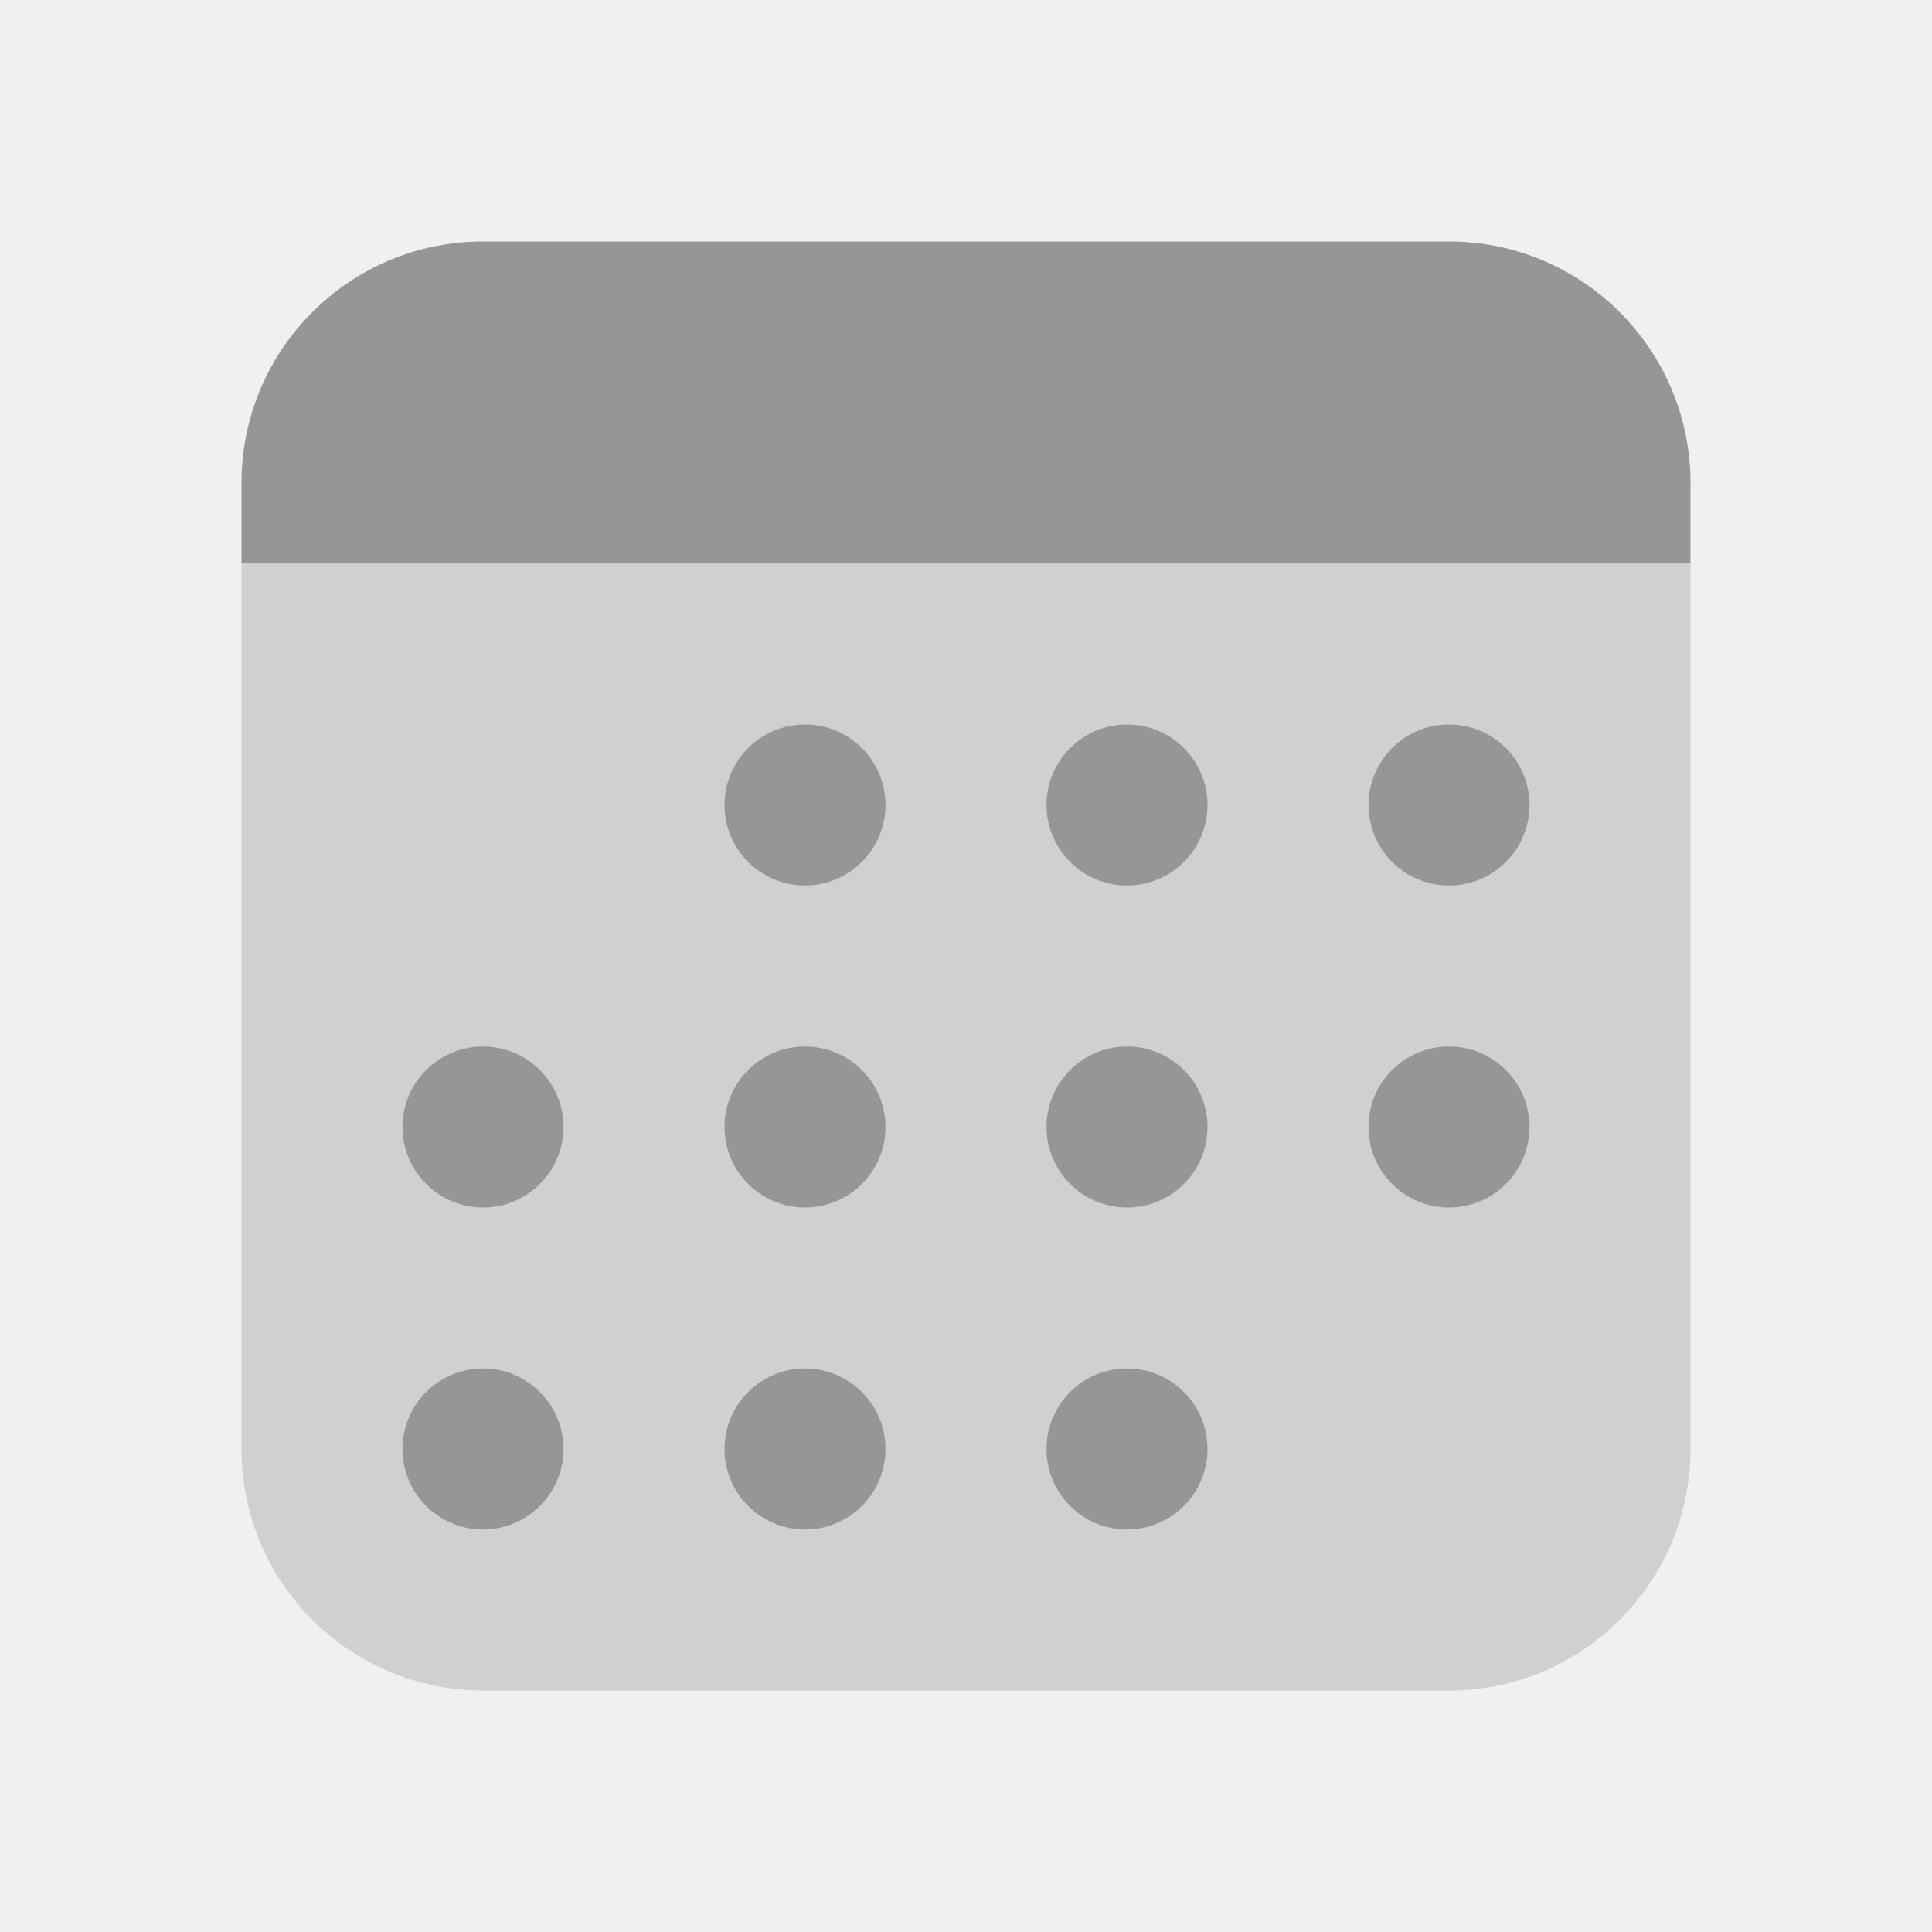
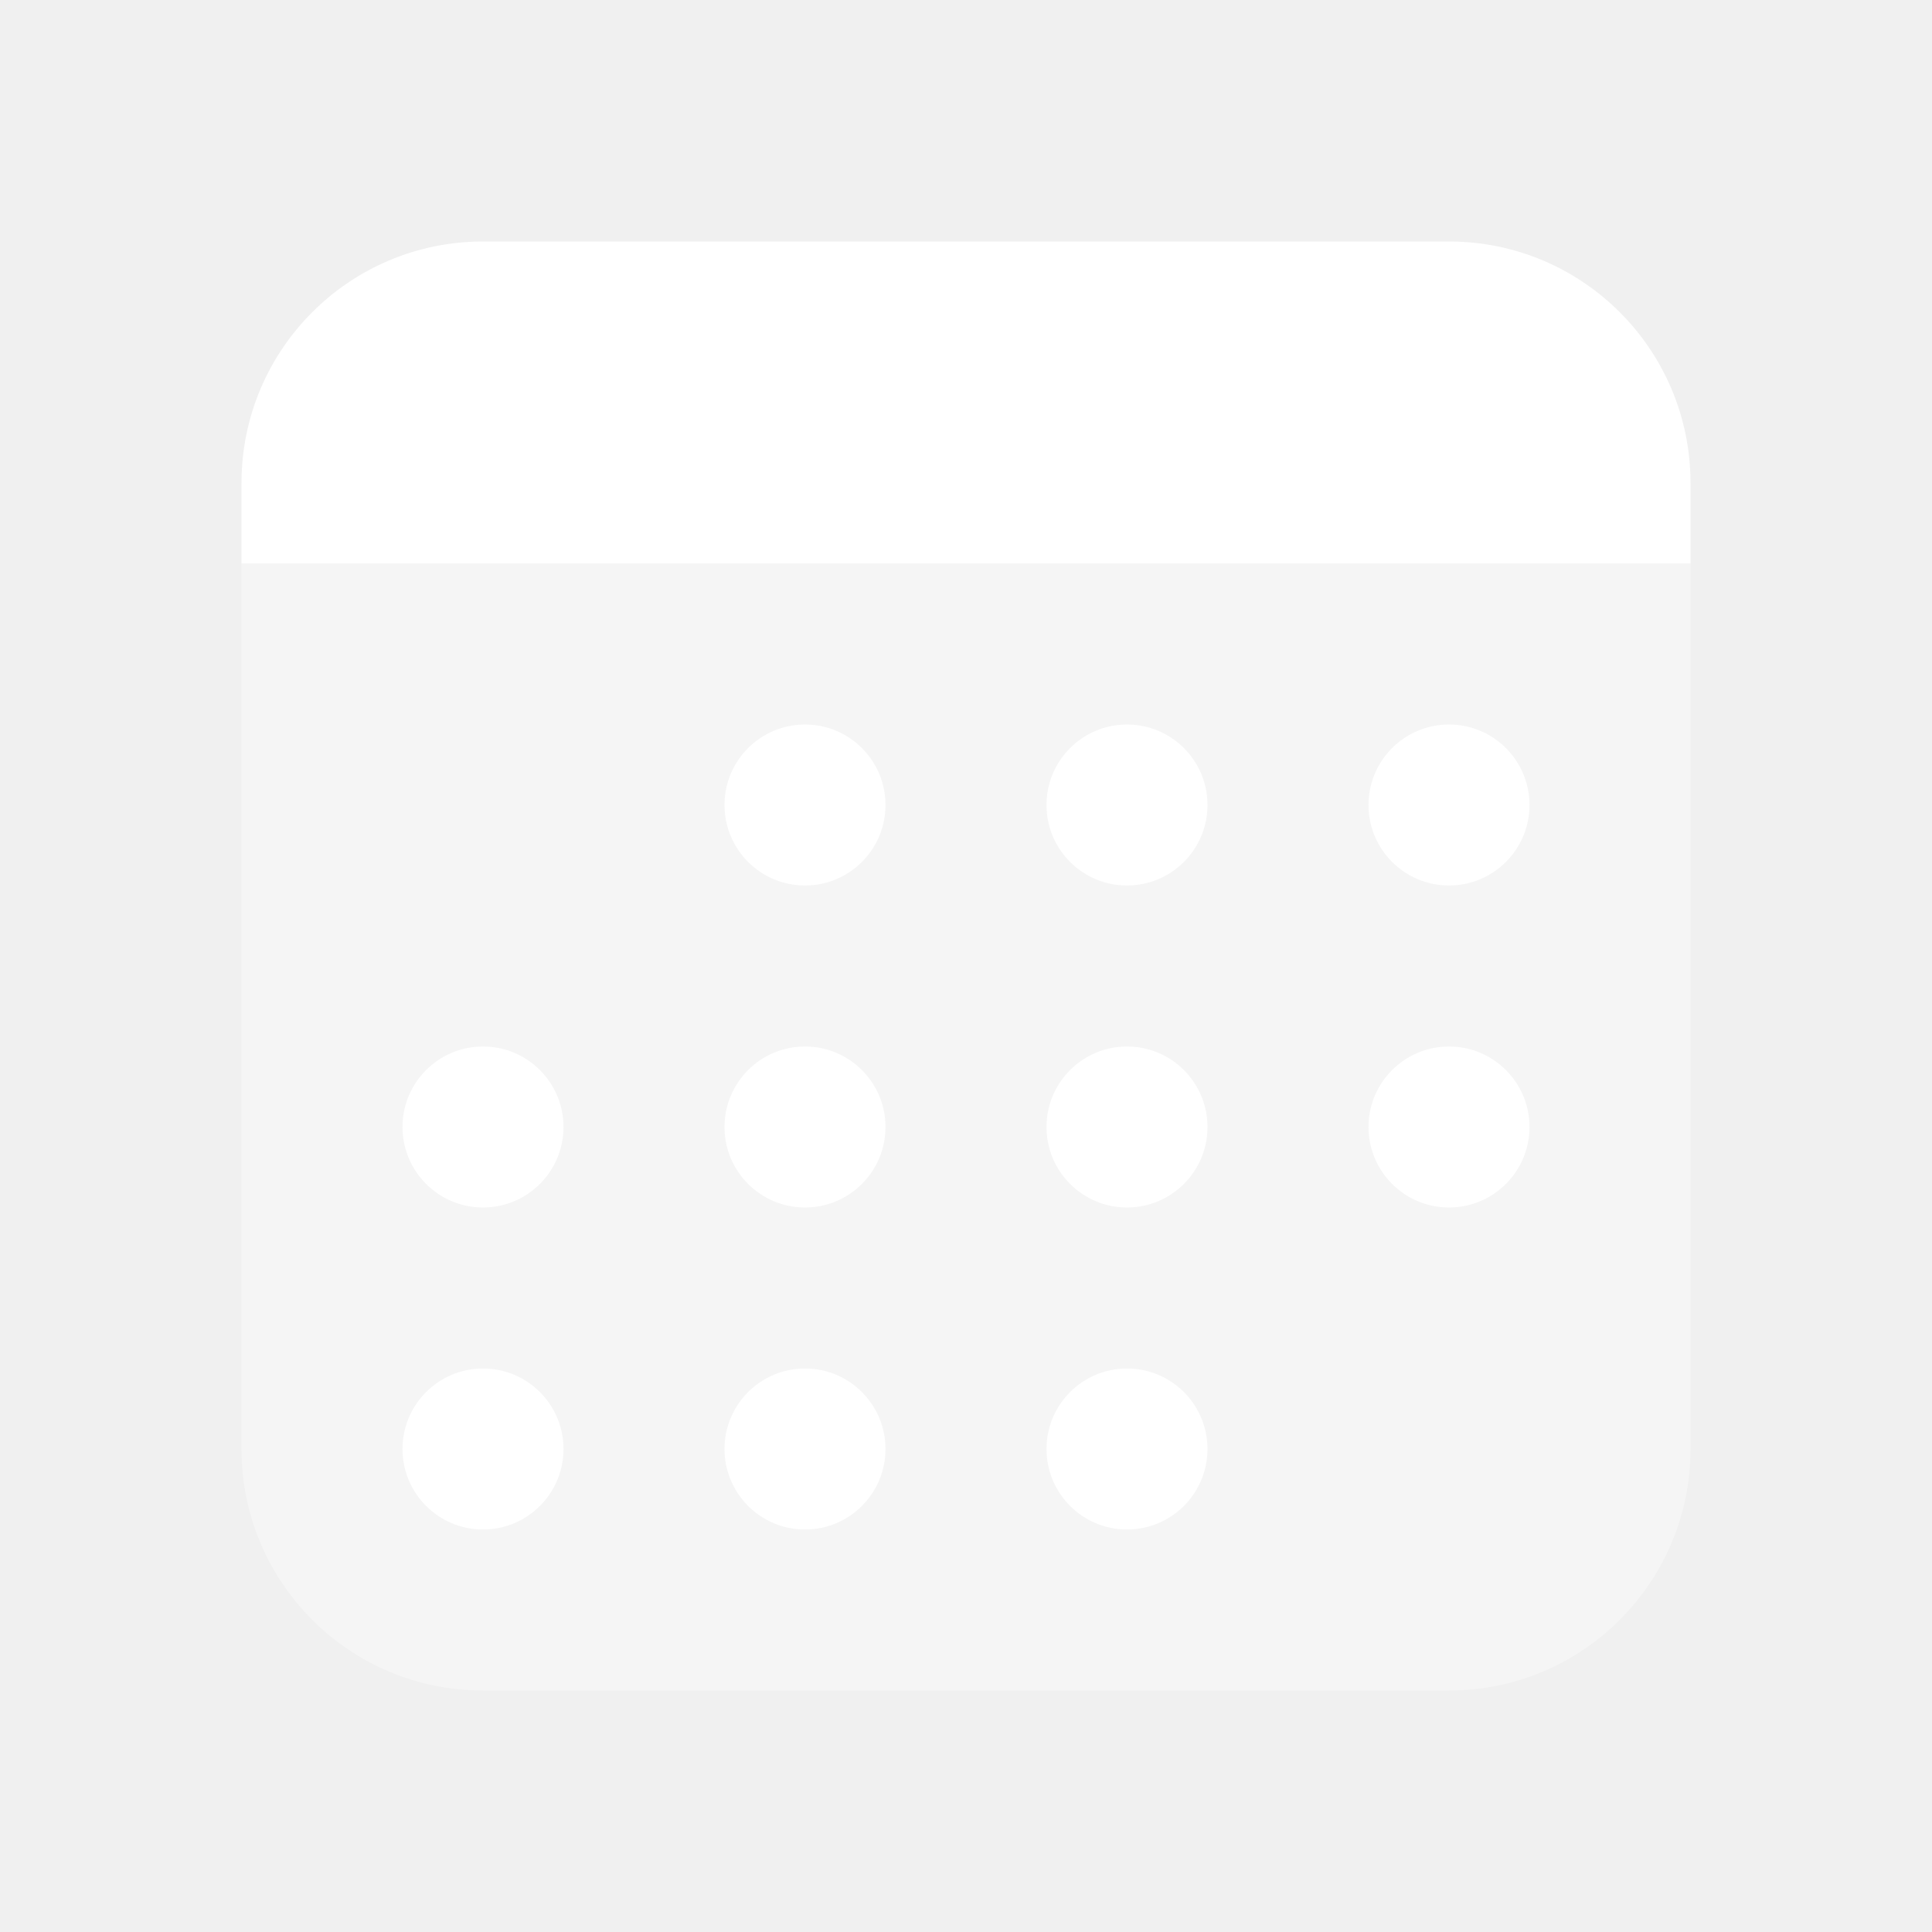
<svg xmlns="http://www.w3.org/2000/svg" viewBox="0 0 24 24">
-   <path d="M18,21H6c-1.657,0-3-1.343-3-3V7h18v11C21,19.657,19.657,21,18,21z" opacity=".35" fill="#969696" />
-   <path d="M18,3H6C4.343,3,3,4.343,3,6v1h18V6C21,4.343,19.657,3,18,3z" fill="#969696" />
-   <circle cx="14" cy="18" r="1" fill="#969696" />
-   <circle cx="10" cy="18" r="1" fill="#969696" />
-   <circle cx="6" cy="18" r="1" fill="#969696" />
-   <circle cx="6" cy="14" r="1" fill="#969696" />
-   <circle cx="10" cy="14" r="1" fill="#969696" />
-   <circle cx="14" cy="14" r="1" fill="#969696" />
-   <circle cx="18" cy="14" r="1" fill="#969696" />
-   <circle cx="18" cy="10" r="1" fill="#969696" />
-   <circle cx="14" cy="10" r="1" fill="#969696" />
-   <circle cx="10" cy="10" r="1" fill="#969696" />
+   <path d="M18,21H6c-1.657,0-3-1.343-3-3V7h18v11C21,19.657,19.657,21,18,21z" opacity=".35" fill="#ffffff" />
+   <path d="M18,3H6C4.343,3,3,4.343,3,6v1h18V6C21,4.343,19.657,3,18,3z" fill="#ffffff" />
+   <circle cx="14" cy="18" r="1" fill="#ffffff" />
+   <circle cx="10" cy="18" r="1" fill="#ffffff" />
+   <circle cx="6" cy="18" r="1" fill="#ffffff" />
+   <circle cx="6" cy="14" r="1" fill="#ffffff" />
+   <circle cx="10" cy="14" r="1" fill="#ffffff" />
+   <circle cx="14" cy="14" r="1" fill="#ffffff" />
+   <circle cx="18" cy="14" r="1" fill="#ffffff" />
+   <circle cx="18" cy="10" r="1" fill="#ffffff" />
+   <circle cx="14" cy="10" r="1" fill="#ffffff" />
+   <circle cx="10" cy="10" r="1" fill="#ffffff" />
</svg>
